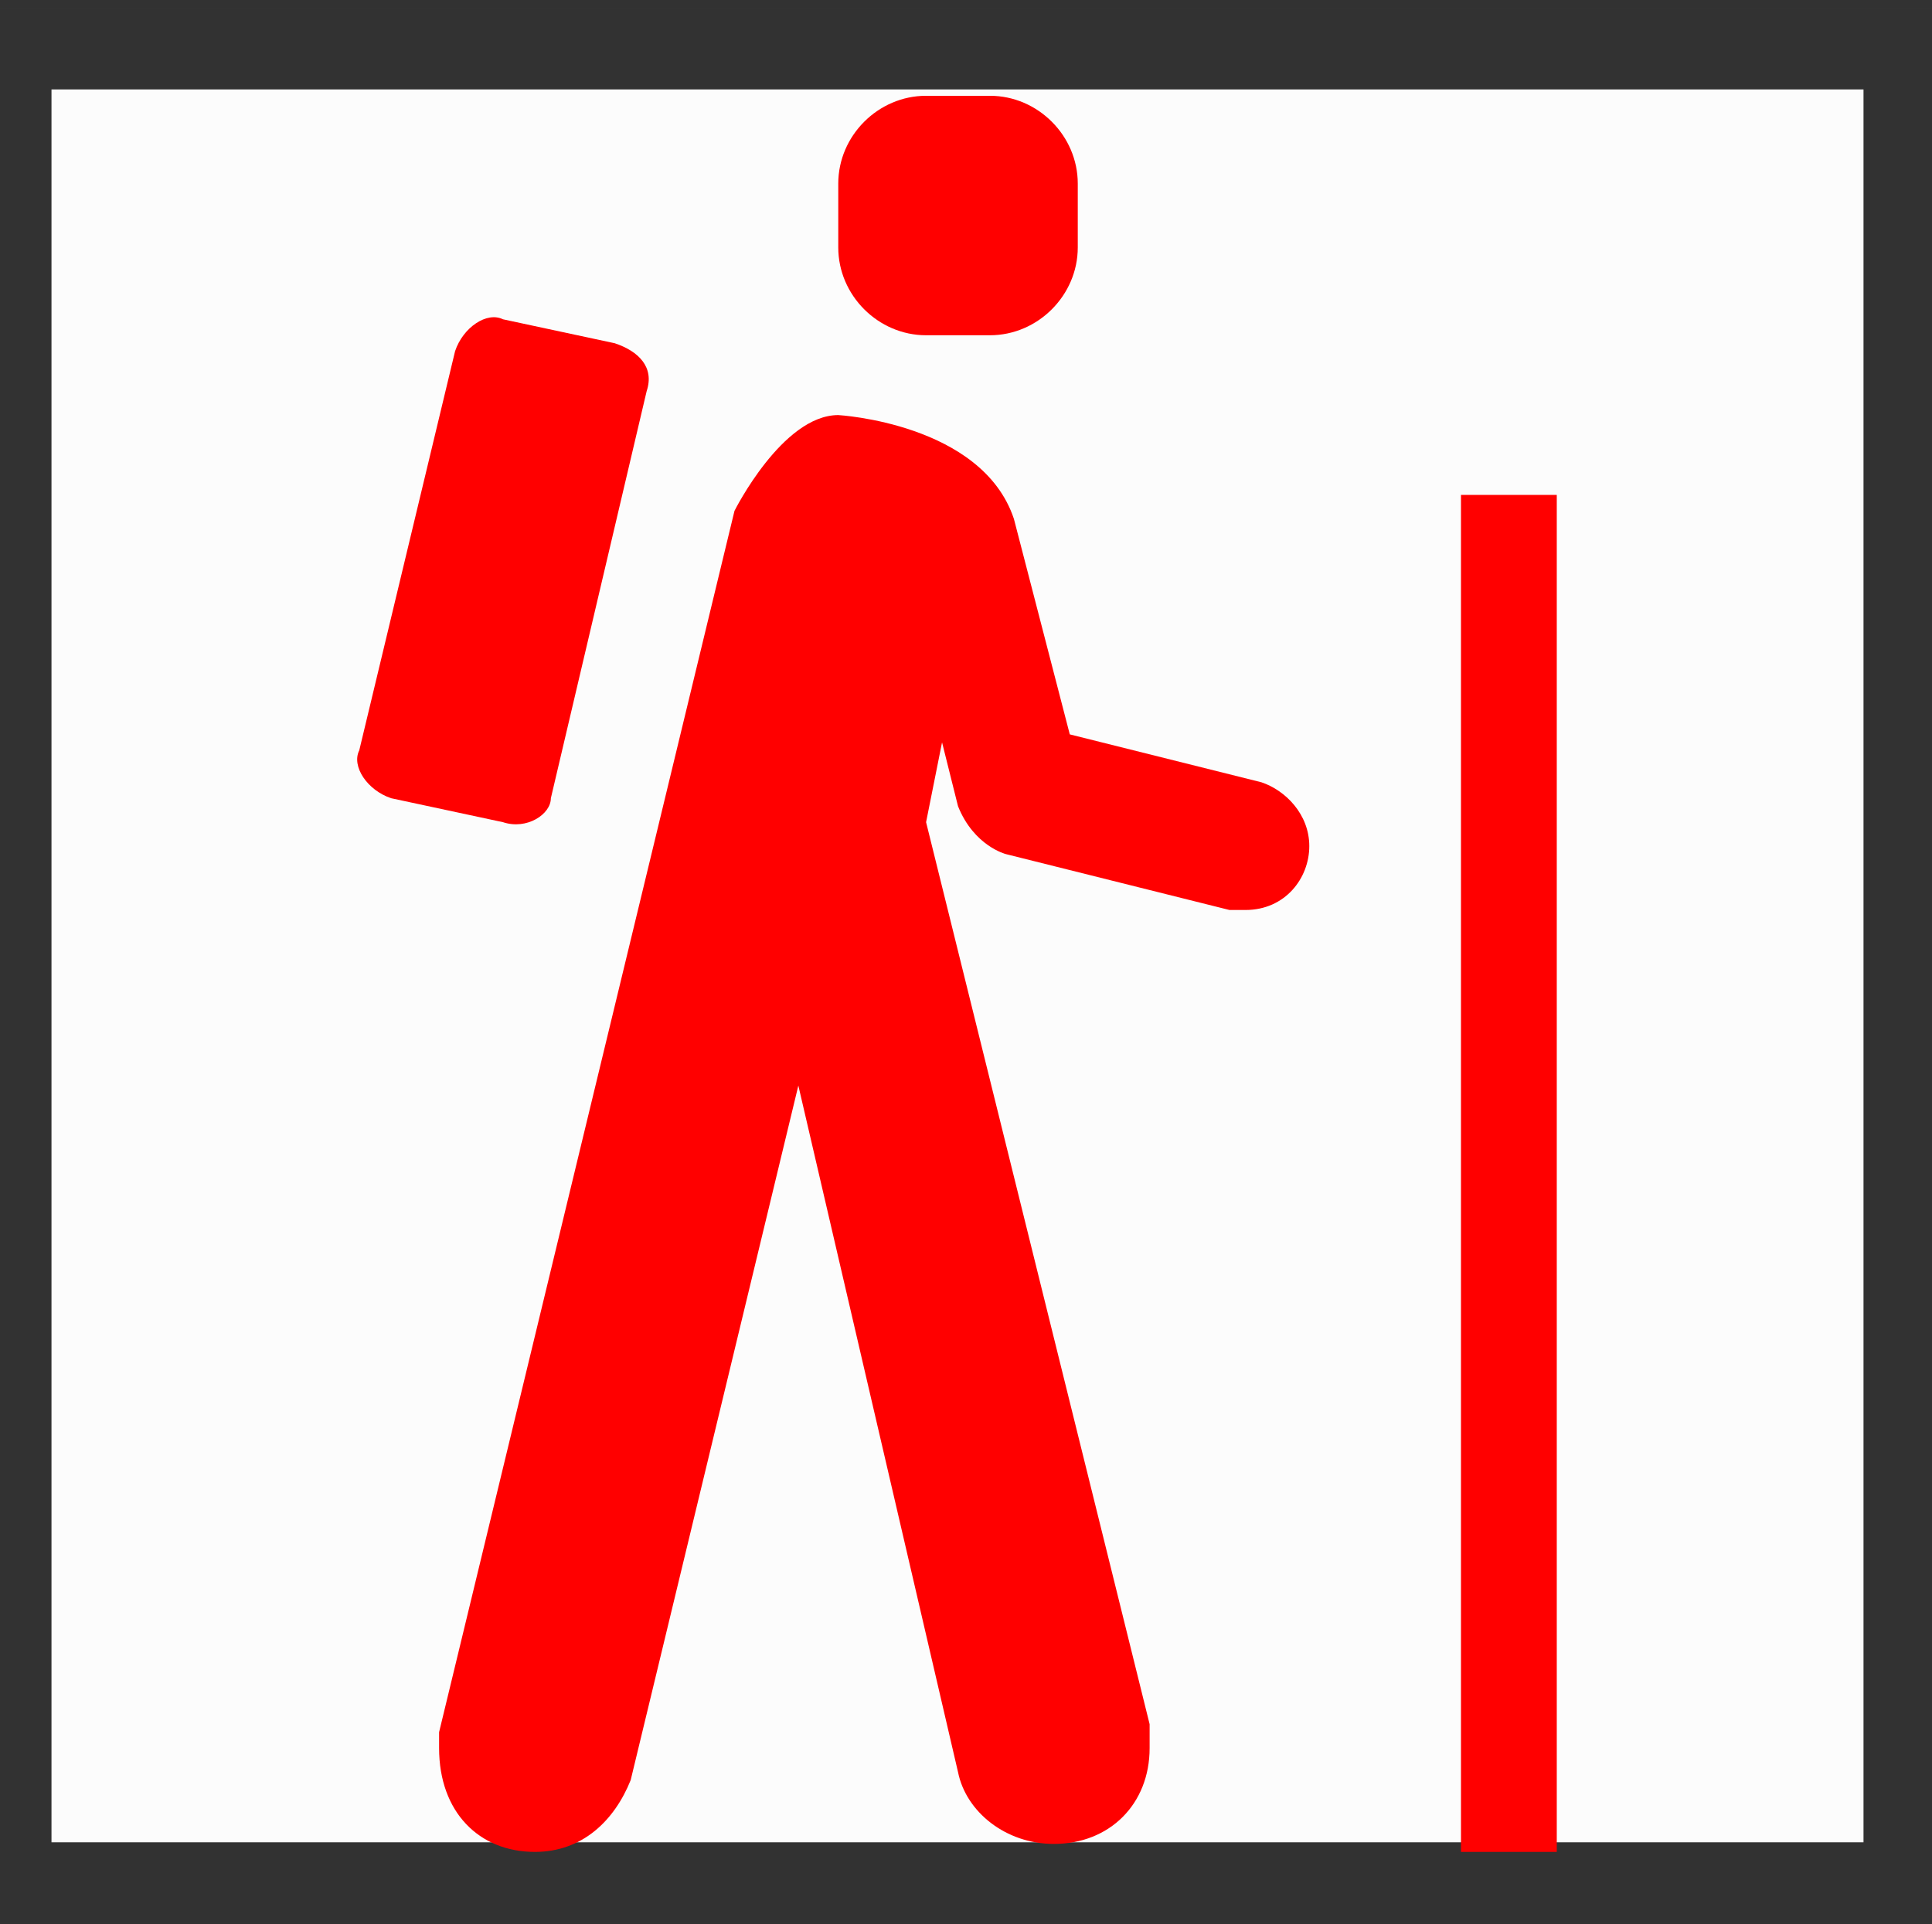
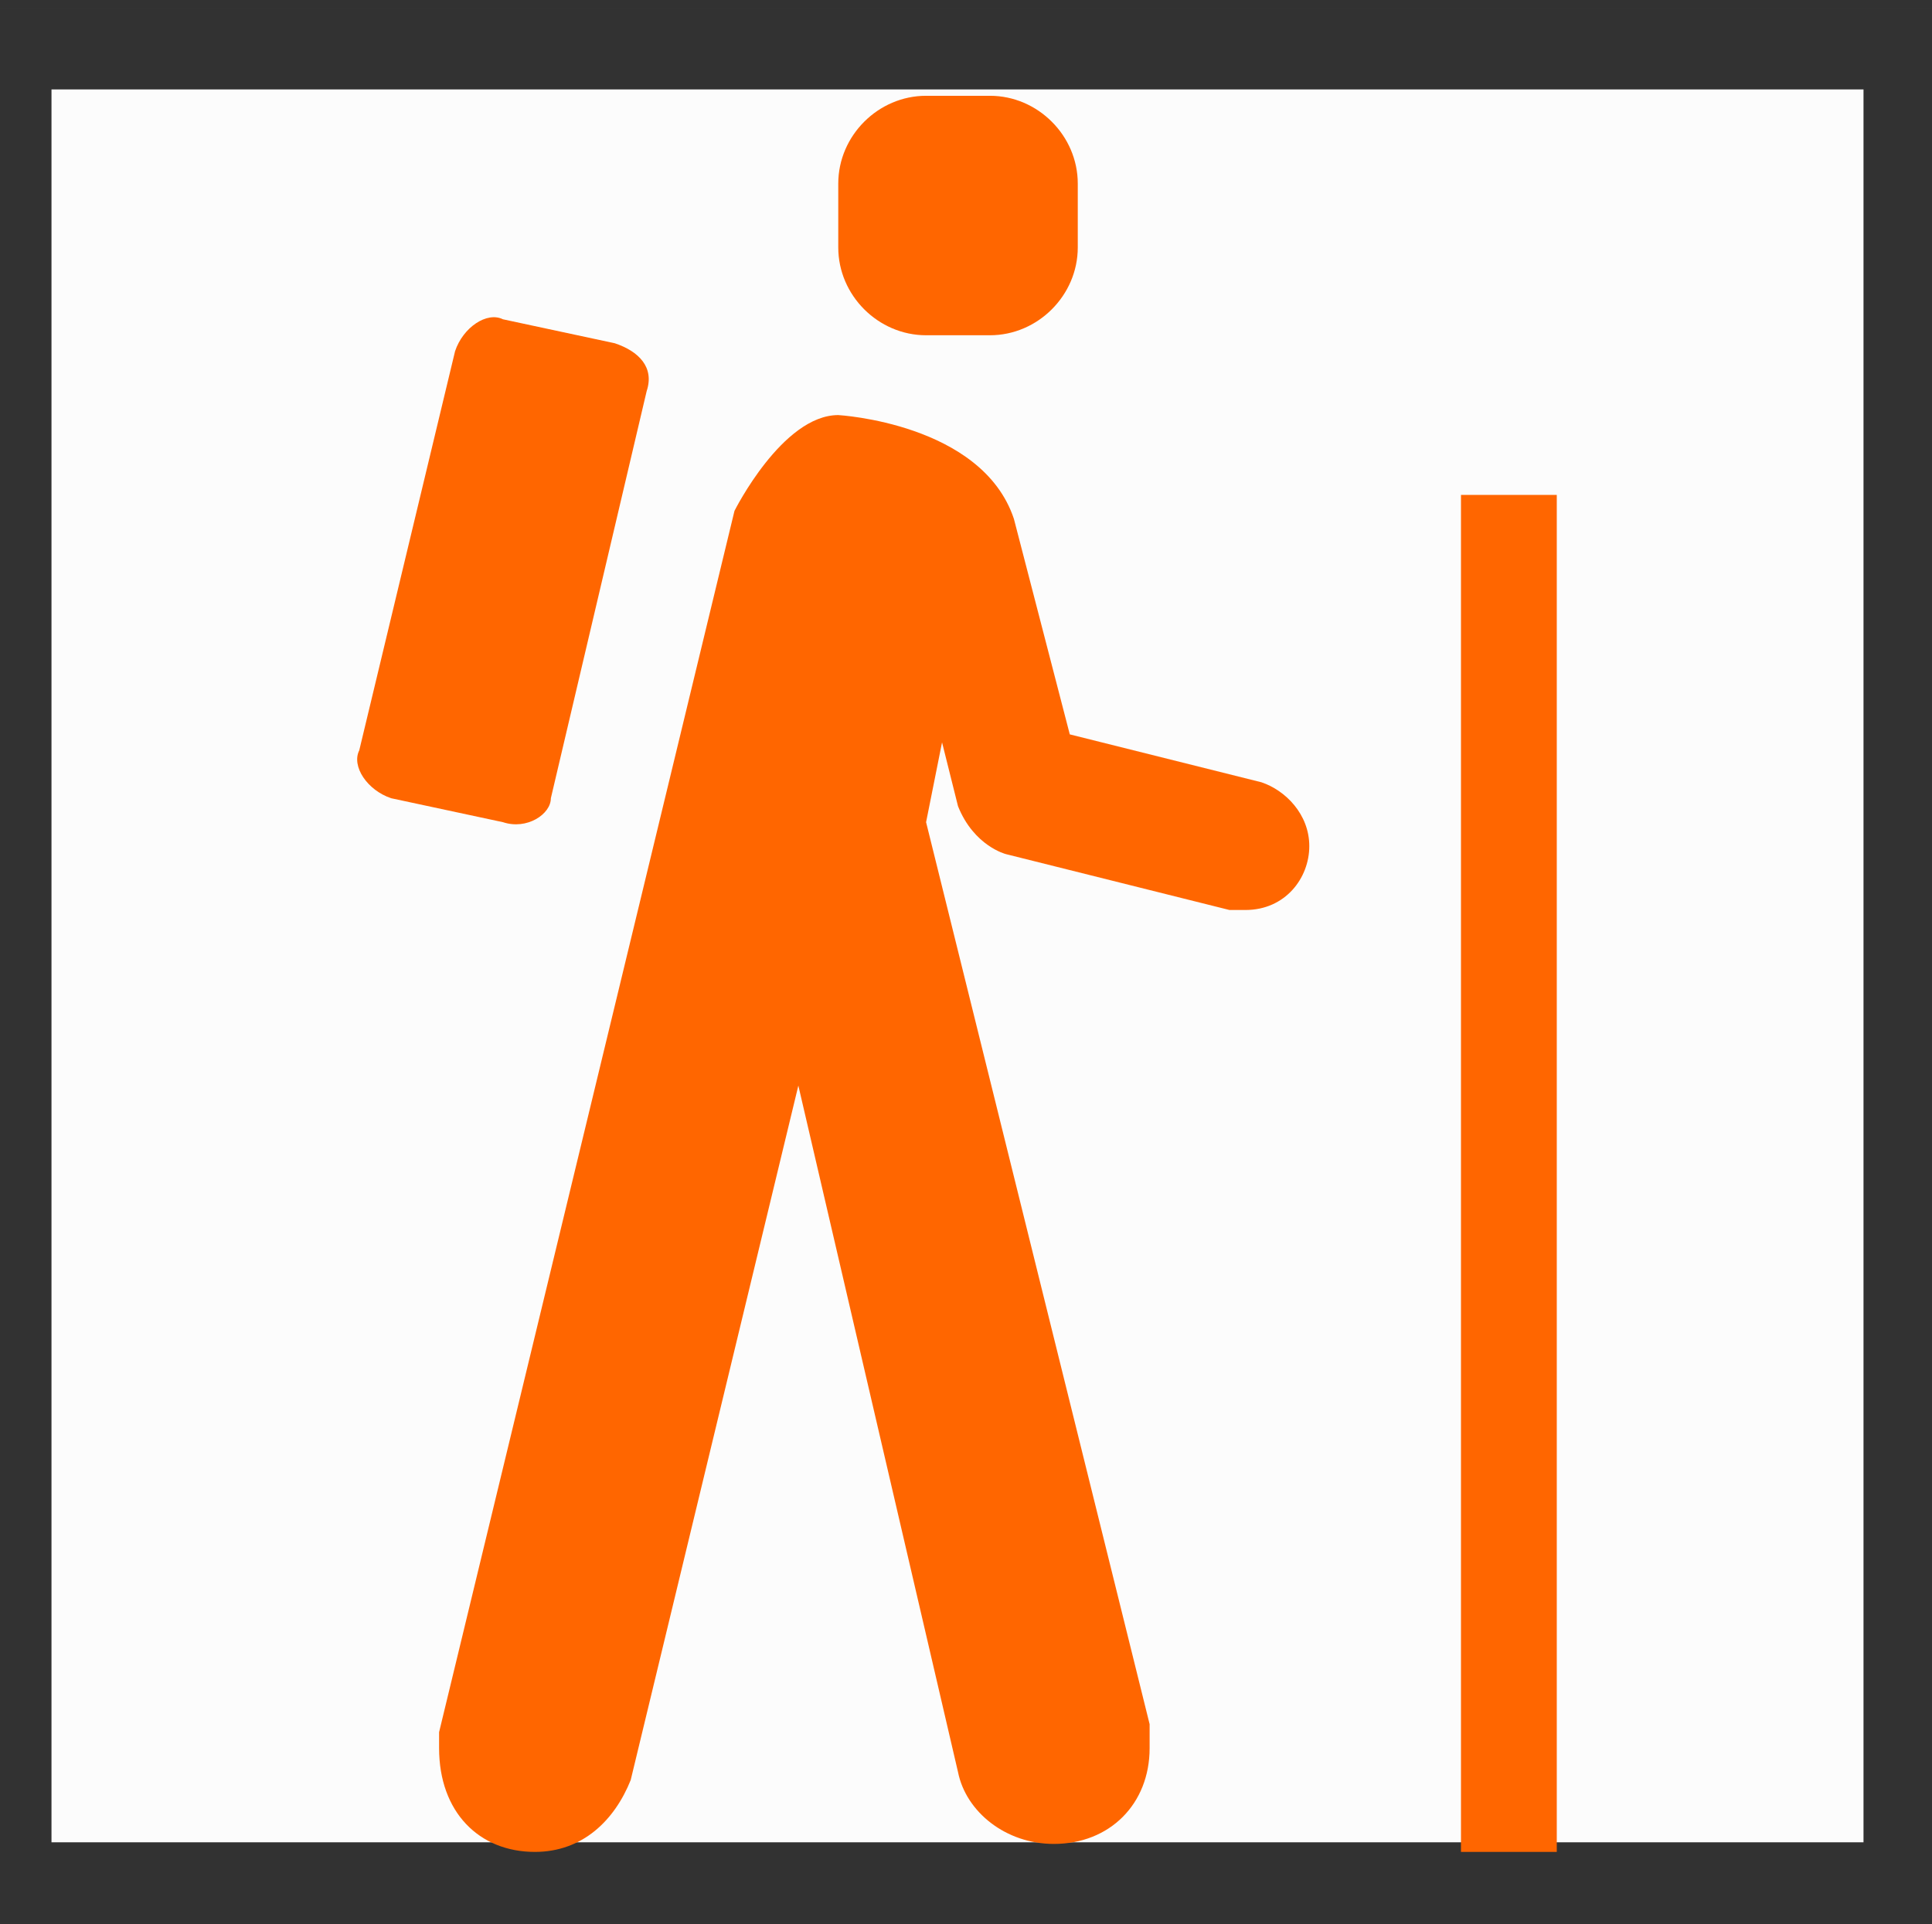
<svg xmlns="http://www.w3.org/2000/svg" version="1.1" id="Icons" x="0px" y="0px" width="24.2" height="24.1" viewBox="0 0 24.2 24.1" xml:space="preserve">
  <defs id="defs841" />
  <rect style="opacity:0.8;fill:#ffffff;fill-opacity:1;stroke:#000000;stroke-width:2.02;stroke-linecap:round;stroke-linejoin:bevel;stroke-miterlimit:4;stroke-dasharray:none;stroke-opacity:0.988" id="rect4580" width="24.717" height="23.98" x="-0.365" y="0.11" />
-   <g transform="translate(0.5,1.200001)" id="g15416" style="fill:#ff0000">
-     <path d="M 7.6,3.7 C 7.7,3.4 7.5,3.2 7.2,3.1 L 5.8,2.8 C 5.6,2.7 5.3,2.9 5.2,3.2 L 4,8.2 C 3.9,8.4 4.1,8.7 4.4,8.8 L 5.8,9.1 C 6.1,9.2 6.4,9 6.4,8.8 Z" id="path15408" style="fill:#ff0000" />
-     <path d="m 5,20.5 v 0.2 c 0,0.8 0.5,1.3 1.2,1.3 0.6,0 1,-0.4 1.2,-0.9 l 2.1,-8.7 2,8.6 c 0.1,0.5 0.6,0.9 1.2,0.9 0.7,0 1.2,-0.5 1.2,-1.2 0,-0.1 0,-0.2 0,-0.3 l -2.8,-11.3 0.2,-1 0.2,0.8 c 0.2,0.5 0.6,0.6 0.6,0.6 l 2.8,0.7 h 0.2 c 0.5,0 0.8,-0.4 0.8,-0.8 C 15.9,9 15.6,8.7 15.3,8.6 L 12.9,8 12.2,5.3 C 11.8,4.1 10,4 10,4 9.3,4 8.7,5.2 8.7,5.2 Z" id="path15410" style="fill:#ff0000" />
-     <path d="M 11.9,3 H 11.1 C 10.5,3 10,2.5 10,1.9 V 1.1 C 10,0.5 10.5,0 11.1,0 h 0.8 C 12.5,0 13,0.5 13,1.1 V 1.9 C 13,2.5 12.5,3 11.9,3 Z" id="path15412" style="fill:#ff0000" />
-     <rect x="17.8" y="5" width="1.2" height="17" id="rect15414" style="fill:#ff0000" />
+   <g transform="translate(0.5,1.200001)" id="g15416" style="fill:#ff6600">
+     <path d="M 7.6,3.7 C 7.7,3.4 7.5,3.2 7.2,3.1 L 5.8,2.8 C 5.6,2.7 5.3,2.9 5.2,3.2 L 4,8.2 C 3.9,8.4 4.1,8.7 4.4,8.8 L 5.8,9.1 C 6.1,9.2 6.4,9 6.4,8.8 Z" id="path15408" style="fill:#ff6600" />
+     <path d="m 5,20.5 v 0.2 c 0,0.8 0.5,1.3 1.2,1.3 0.6,0 1,-0.4 1.2,-0.9 l 2.1,-8.7 2,8.6 c 0.1,0.5 0.6,0.9 1.2,0.9 0.7,0 1.2,-0.5 1.2,-1.2 0,-0.1 0,-0.2 0,-0.3 l -2.8,-11.3 0.2,-1 0.2,0.8 c 0.2,0.5 0.6,0.6 0.6,0.6 l 2.8,0.7 h 0.2 c 0.5,0 0.8,-0.4 0.8,-0.8 C 15.9,9 15.6,8.7 15.3,8.6 L 12.9,8 12.2,5.3 C 11.8,4.1 10,4 10,4 9.3,4 8.7,5.2 8.7,5.2 Z" id="path15410" style="fill:#ff6600" />
+     <path d="M 11.9,3 H 11.1 C 10.5,3 10,2.5 10,1.9 V 1.1 C 10,0.5 10.5,0 11.1,0 h 0.8 C 12.5,0 13,0.5 13,1.1 V 1.9 C 13,2.5 12.5,3 11.9,3 Z" id="path15412" style="fill:#ff6600" />
+     <rect x="17.8" y="5" width="1.2" height="17" id="rect15414" style="fill:#ff6600" />
  </g>
</svg>
